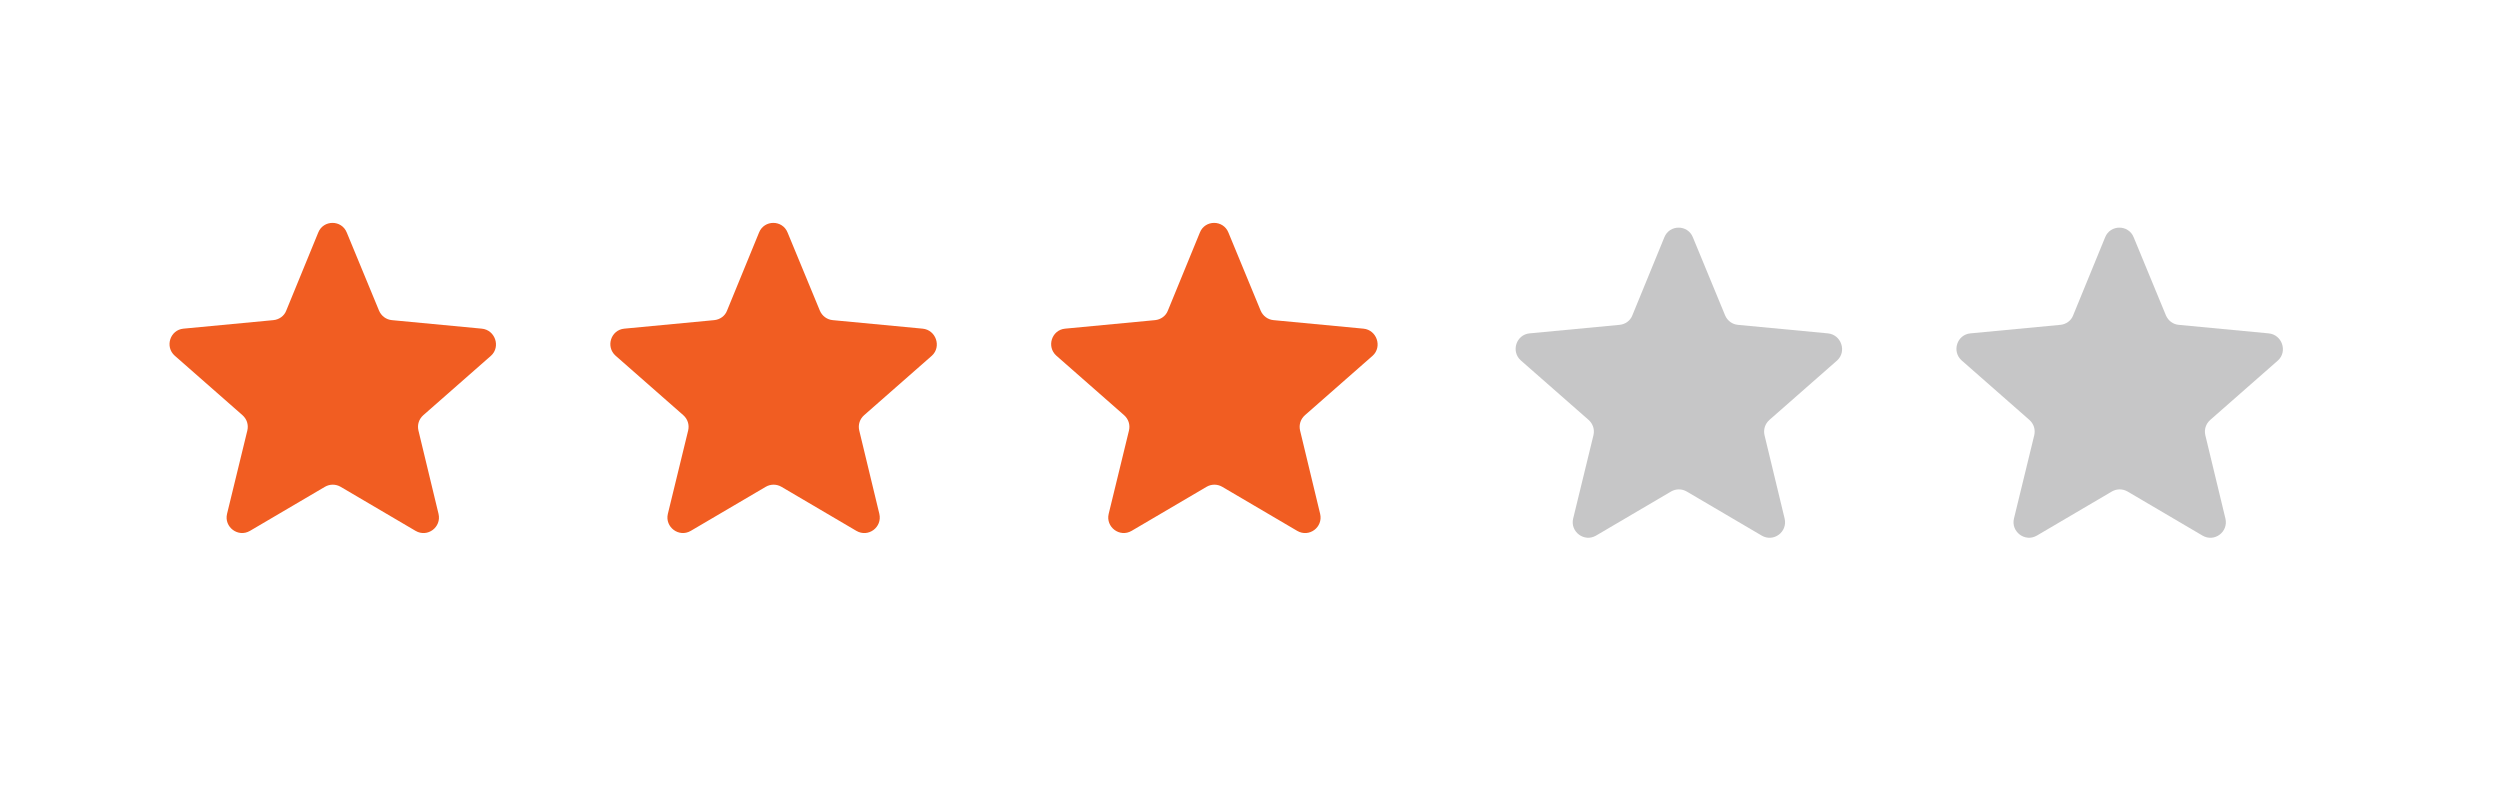
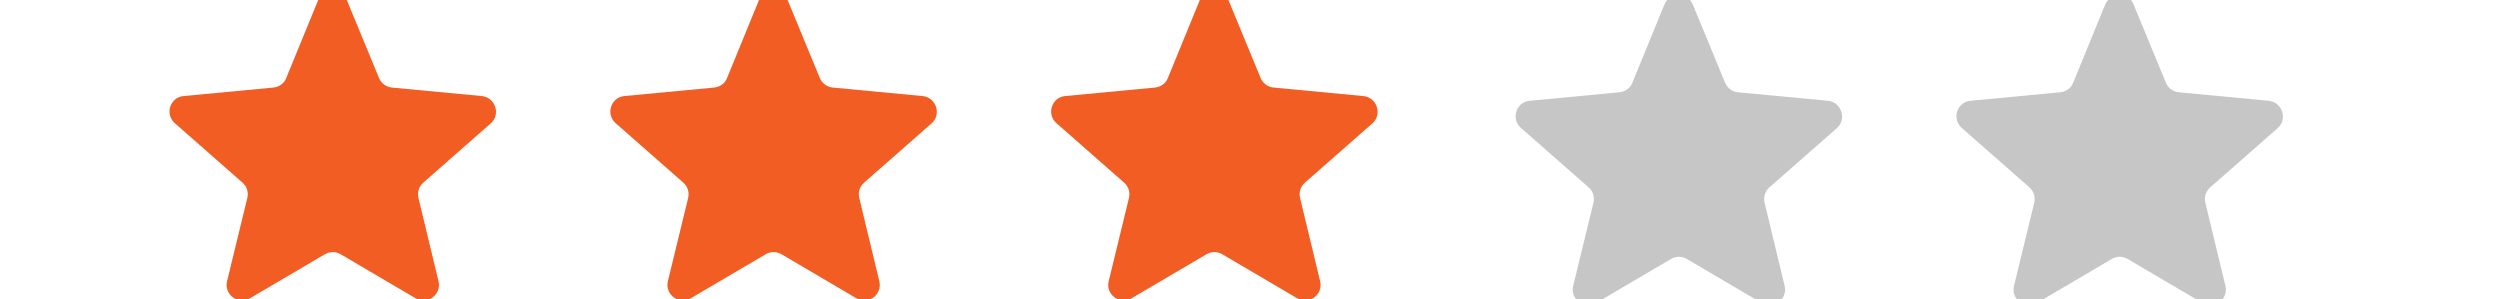
- <svg xmlns="http://www.w3.org/2000/svg" version="1.1" id="Layer_1" x="0px" y="0px" width="197.26px" height="63.014px" viewBox="0 0 197.26 63.014" enable-background="new 0 0 197.26 63.014" xml:space="preserve">
+ <svg xmlns="http://www.w3.org/2000/svg" version="1.1" id="Layer_1" x="0px" y="0px" width="197.26px" height="23.536px" viewBox="0 18.352 197.26 23.536" enable-background="new 0 18.352 197.26 23.536" xml:space="preserve">
  <g>
    <g>
      <g>
-         <path fill="#F15D22" d="M38.014,25.932l-7.093-0.672c-0.448-0.042-0.834-0.325-1.015-0.753l-2.543-6.155     c-0.405-1.02-1.85-1.02-2.254,0l-2.523,6.155c-0.159,0.428-0.568,0.711-1.017,0.753l-7.093,0.672     c-1.057,0.1-1.483,1.425-0.691,2.132l5.348,4.696c0.346,0.308,0.487,0.752,0.385,1.2l-1.604,6.588     c-0.248,1.036,0.873,1.887,1.809,1.34l5.915-3.477c0.384-0.224,0.851-0.224,1.24,0l5.913,3.477     c0.934,0.546,2.055-0.285,1.811-1.34l-1.588-6.588c-0.101-0.448,0.041-0.892,0.387-1.2l5.346-4.696     C39.519,27.357,39.071,26.032,38.014,25.932z" />
+         <path fill="#F15D22" d="M38.014,25.932l-7.093-0.672c-0.448-0.042-0.834-0.325-1.015-0.753l-2.543-6.155     c-0.405-1.02-1.85-1.02-2.254,0l-2.523,6.155c-0.159,0.428-0.568,0.711-1.017,0.753l-7.093,0.672     c-1.057,0.101-1.483,1.425-0.691,2.132l5.348,4.696c0.346,0.308,0.487,0.752,0.385,1.2l-1.604,6.588     c-0.248,1.036,0.873,1.887,1.809,1.34l5.915-3.477c0.384-0.225,0.851-0.225,1.24,0l5.913,3.477     c0.934,0.546,2.055-0.285,1.811-1.34l-1.588-6.588c-0.101-0.448,0.041-0.893,0.387-1.2l5.346-4.696     C39.519,27.357,39.071,26.032,38.014,25.932z" />
      </g>
    </g>
    <g>
      <g>
-         <path fill="#F15D22" d="M72.797,25.932l-7.092-0.672c-0.449-0.042-0.836-0.325-1.017-0.753l-2.543-6.155     c-0.405-1.02-1.85-1.02-2.255,0l-2.523,6.155c-0.158,0.428-0.567,0.711-1.016,0.753l-7.091,0.672     c-1.058,0.1-1.485,1.425-0.691,2.132l5.346,4.696c0.346,0.308,0.487,0.752,0.385,1.2l-1.604,6.588     c-0.246,1.036,0.872,1.887,1.808,1.34l5.916-3.477c0.385-0.224,0.853-0.224,1.24,0l5.913,3.477     c0.936,0.546,2.054-0.285,1.811-1.34l-1.588-6.588c-0.101-0.448,0.041-0.892,0.387-1.2l5.348-4.696     C74.303,27.357,73.855,26.032,72.797,25.932z" />
+         <path fill="#F15D22" d="M72.797,25.932l-7.092-0.672c-0.449-0.042-0.836-0.325-1.017-0.753l-2.543-6.155     c-0.405-1.02-1.85-1.02-2.255,0l-2.523,6.155c-0.158,0.428-0.567,0.711-1.016,0.753l-7.091,0.672     c-1.058,0.101-1.485,1.425-0.691,2.132l5.346,4.696c0.346,0.308,0.487,0.752,0.385,1.2l-1.604,6.588     c-0.246,1.036,0.872,1.887,1.808,1.34l5.916-3.477c0.385-0.225,0.853-0.225,1.24,0l5.913,3.477     c0.936,0.546,2.054-0.285,1.811-1.34l-1.588-6.588c-0.101-0.448,0.041-0.893,0.387-1.2l5.348-4.696     C74.303,27.357,73.855,26.032,72.797,25.932z" />
      </g>
    </g>
    <g>
      <g>
-         <path fill="#F15D22" d="M107.578,25.932l-7.093-0.672c-0.447-0.042-0.833-0.325-1.016-0.753l-2.541-6.155     c-0.407-1.02-1.852-1.02-2.255,0l-2.523,6.155c-0.161,0.428-0.567,0.711-1.016,0.753l-7.093,0.672     c-1.058,0.1-1.484,1.425-0.691,2.132l5.346,4.696c0.346,0.308,0.488,0.752,0.387,1.2l-1.604,6.588     c-0.248,1.036,0.87,1.887,1.808,1.34l5.916-3.477c0.383-0.224,0.851-0.224,1.237,0l5.916,3.477     c0.934,0.546,2.054-0.285,1.809-1.34l-1.586-6.588c-0.101-0.448,0.041-0.892,0.387-1.2l5.346-4.696     C109.083,27.357,108.635,26.032,107.578,25.932z" />
+         <path fill="#F15D22" d="M107.578,25.932l-7.093-0.672c-0.447-0.042-0.834-0.325-1.016-0.753l-2.542-6.155     c-0.407-1.02-1.852-1.02-2.255,0l-2.523,6.155c-0.161,0.428-0.567,0.711-1.016,0.753l-7.093,0.672     c-1.058,0.101-1.484,1.425-0.691,2.132l5.346,4.696c0.346,0.308,0.488,0.752,0.387,1.2l-1.604,6.588     c-0.248,1.036,0.87,1.887,1.808,1.34l5.916-3.477c0.383-0.225,0.851-0.225,1.237,0l5.917,3.477     c0.934,0.546,2.054-0.285,1.809-1.34l-1.586-6.588c-0.102-0.448,0.041-0.893,0.387-1.2l5.346-4.696     C109.083,27.357,108.635,26.032,107.578,25.932z" />
      </g>
    </g>
    <g opacity="0.3">
-       <path fill="#414142" d="M144.227,26.304l-7.093-0.672c-0.448-0.039-0.833-0.322-1.017-0.75l-2.541-6.155    c-0.404-1.02-1.849-1.02-2.254,0l-2.523,6.155c-0.161,0.428-0.568,0.711-1.016,0.75l-7.094,0.672    c-1.057,0.102-1.483,1.425-0.691,2.134l5.348,4.695c0.346,0.309,0.487,0.753,0.385,1.201l-1.604,6.587    c-0.247,1.034,0.871,1.887,1.809,1.339l5.916-3.477c0.383-0.224,0.851-0.224,1.237,0l5.916,3.477    c0.934,0.548,2.054-0.285,1.81-1.339l-1.588-6.587c-0.1-0.448,0.041-0.892,0.388-1.201l5.346-4.695    C145.733,27.729,145.285,26.406,144.227,26.304z" />
+       <path fill="#414142" d="M144.228,26.304l-7.094-0.672c-0.447-0.039-0.833-0.322-1.017-0.75l-2.541-6.155    c-0.404-1.02-1.849-1.02-2.255,0l-2.522,6.155c-0.161,0.428-0.567,0.711-1.016,0.75l-7.095,0.672    c-1.057,0.103-1.482,1.425-0.69,2.134l5.349,4.695c0.346,0.309,0.486,0.753,0.385,1.201l-1.604,6.587    c-0.247,1.034,0.871,1.887,1.81,1.339l5.916-3.477c0.383-0.225,0.851-0.225,1.236,0l5.916,3.477    c0.934,0.548,2.055-0.285,1.811-1.339l-1.588-6.587c-0.101-0.448,0.041-0.893,0.388-1.201l5.346-4.695    C145.733,27.729,145.285,26.406,144.228,26.304z" />
    </g>
    <g opacity="0.3">
-       <path fill="#414142" d="M179.007,26.304l-7.091-0.672c-0.448-0.039-0.834-0.322-1.017-0.75l-2.541-6.155    c-0.406-1.02-1.851-1.02-2.256,0l-2.523,6.155c-0.159,0.428-0.568,0.711-1.015,0.75l-7.092,0.672    c-1.06,0.102-1.484,1.425-0.692,2.134l5.346,4.695c0.346,0.309,0.487,0.753,0.386,1.201l-1.604,6.587    c-0.245,1.034,0.873,1.887,1.809,1.339l5.915-3.477c0.386-0.224,0.854-0.224,1.24,0l5.914,3.477    c0.934,0.548,2.054-0.285,1.81-1.339l-1.588-6.587c-0.101-0.448,0.043-0.892,0.39-1.201l5.346-4.695    C180.514,27.729,180.067,26.406,179.007,26.304z" />
+       <path fill="#414142" d="M179.007,26.304l-7.091-0.672c-0.448-0.039-0.834-0.322-1.017-0.75l-2.541-6.155    c-0.406-1.02-1.852-1.02-2.256,0l-2.523,6.155c-0.159,0.428-0.568,0.711-1.016,0.75l-7.092,0.672    c-1.06,0.103-1.484,1.425-0.691,2.134l5.346,4.695c0.346,0.309,0.486,0.753,0.387,1.201l-1.604,6.587    c-0.245,1.034,0.873,1.887,1.809,1.339l5.915-3.477c0.387-0.225,0.854-0.225,1.24,0l5.914,3.477    c0.934,0.548,2.054-0.285,1.811-1.339l-1.589-6.587c-0.101-0.448,0.043-0.893,0.39-1.201l5.347-4.695    C180.515,27.729,180.067,26.406,179.007,26.304z" />
    </g>
  </g>
</svg>
